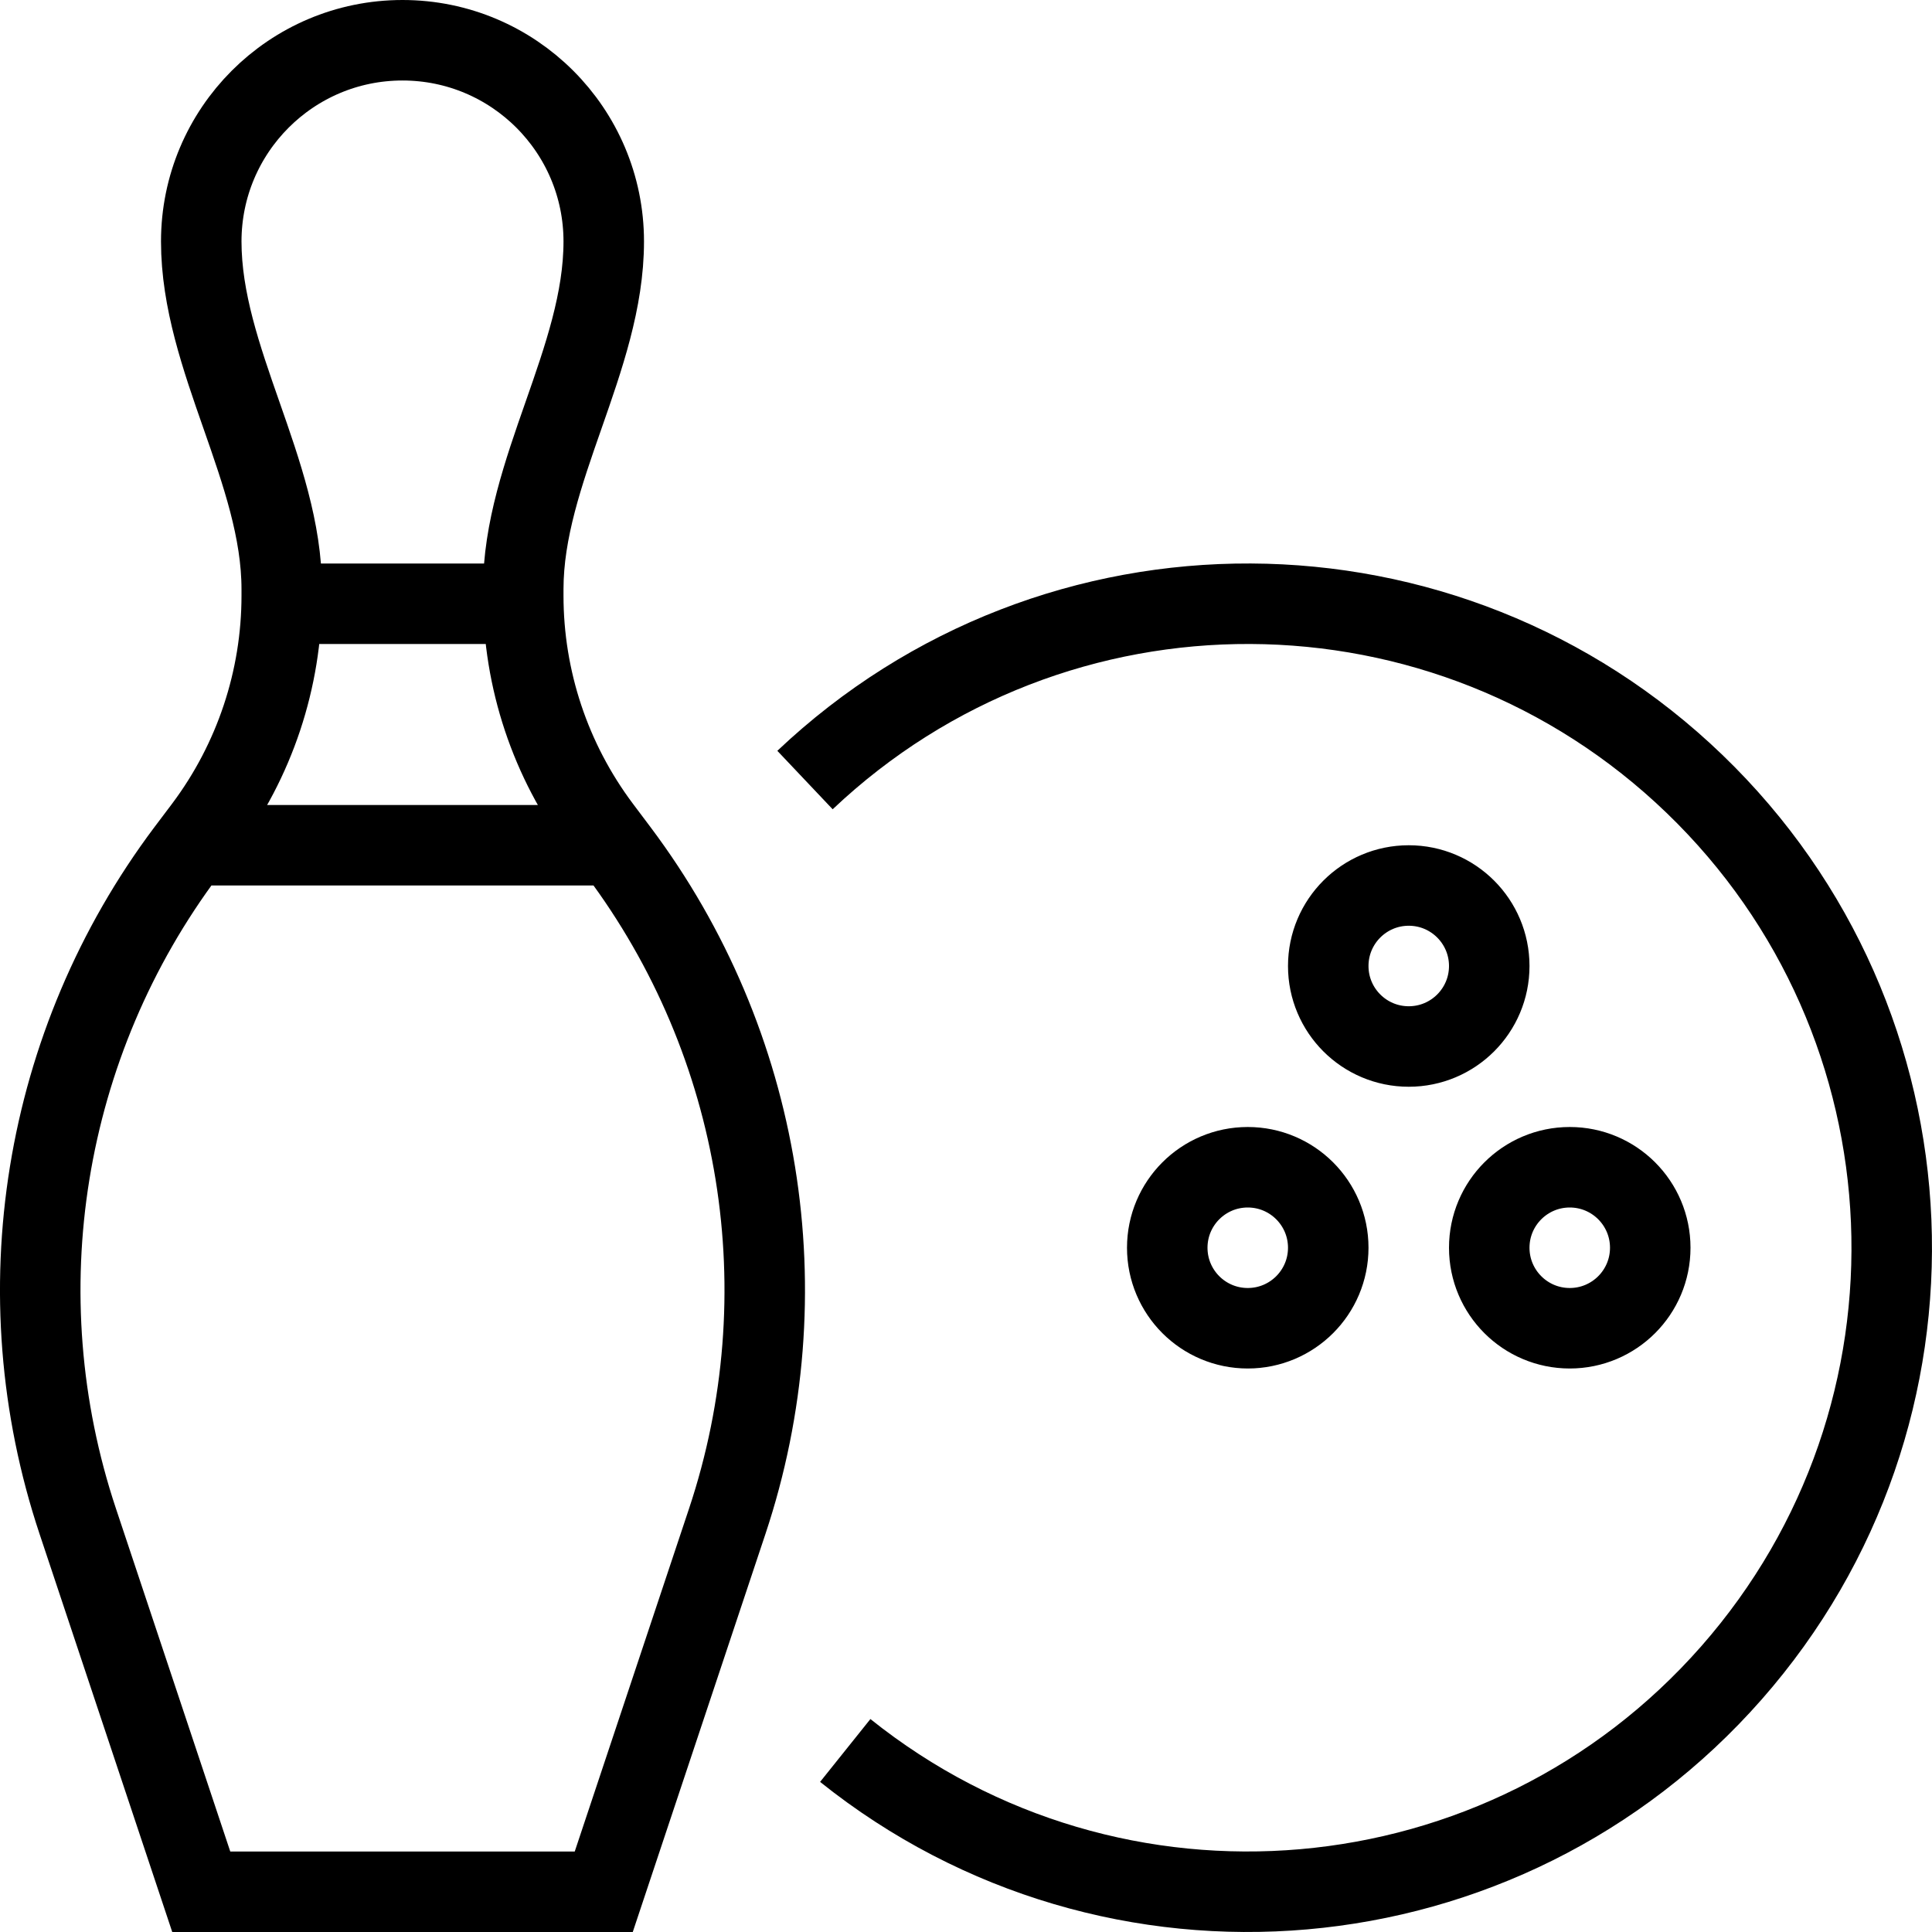
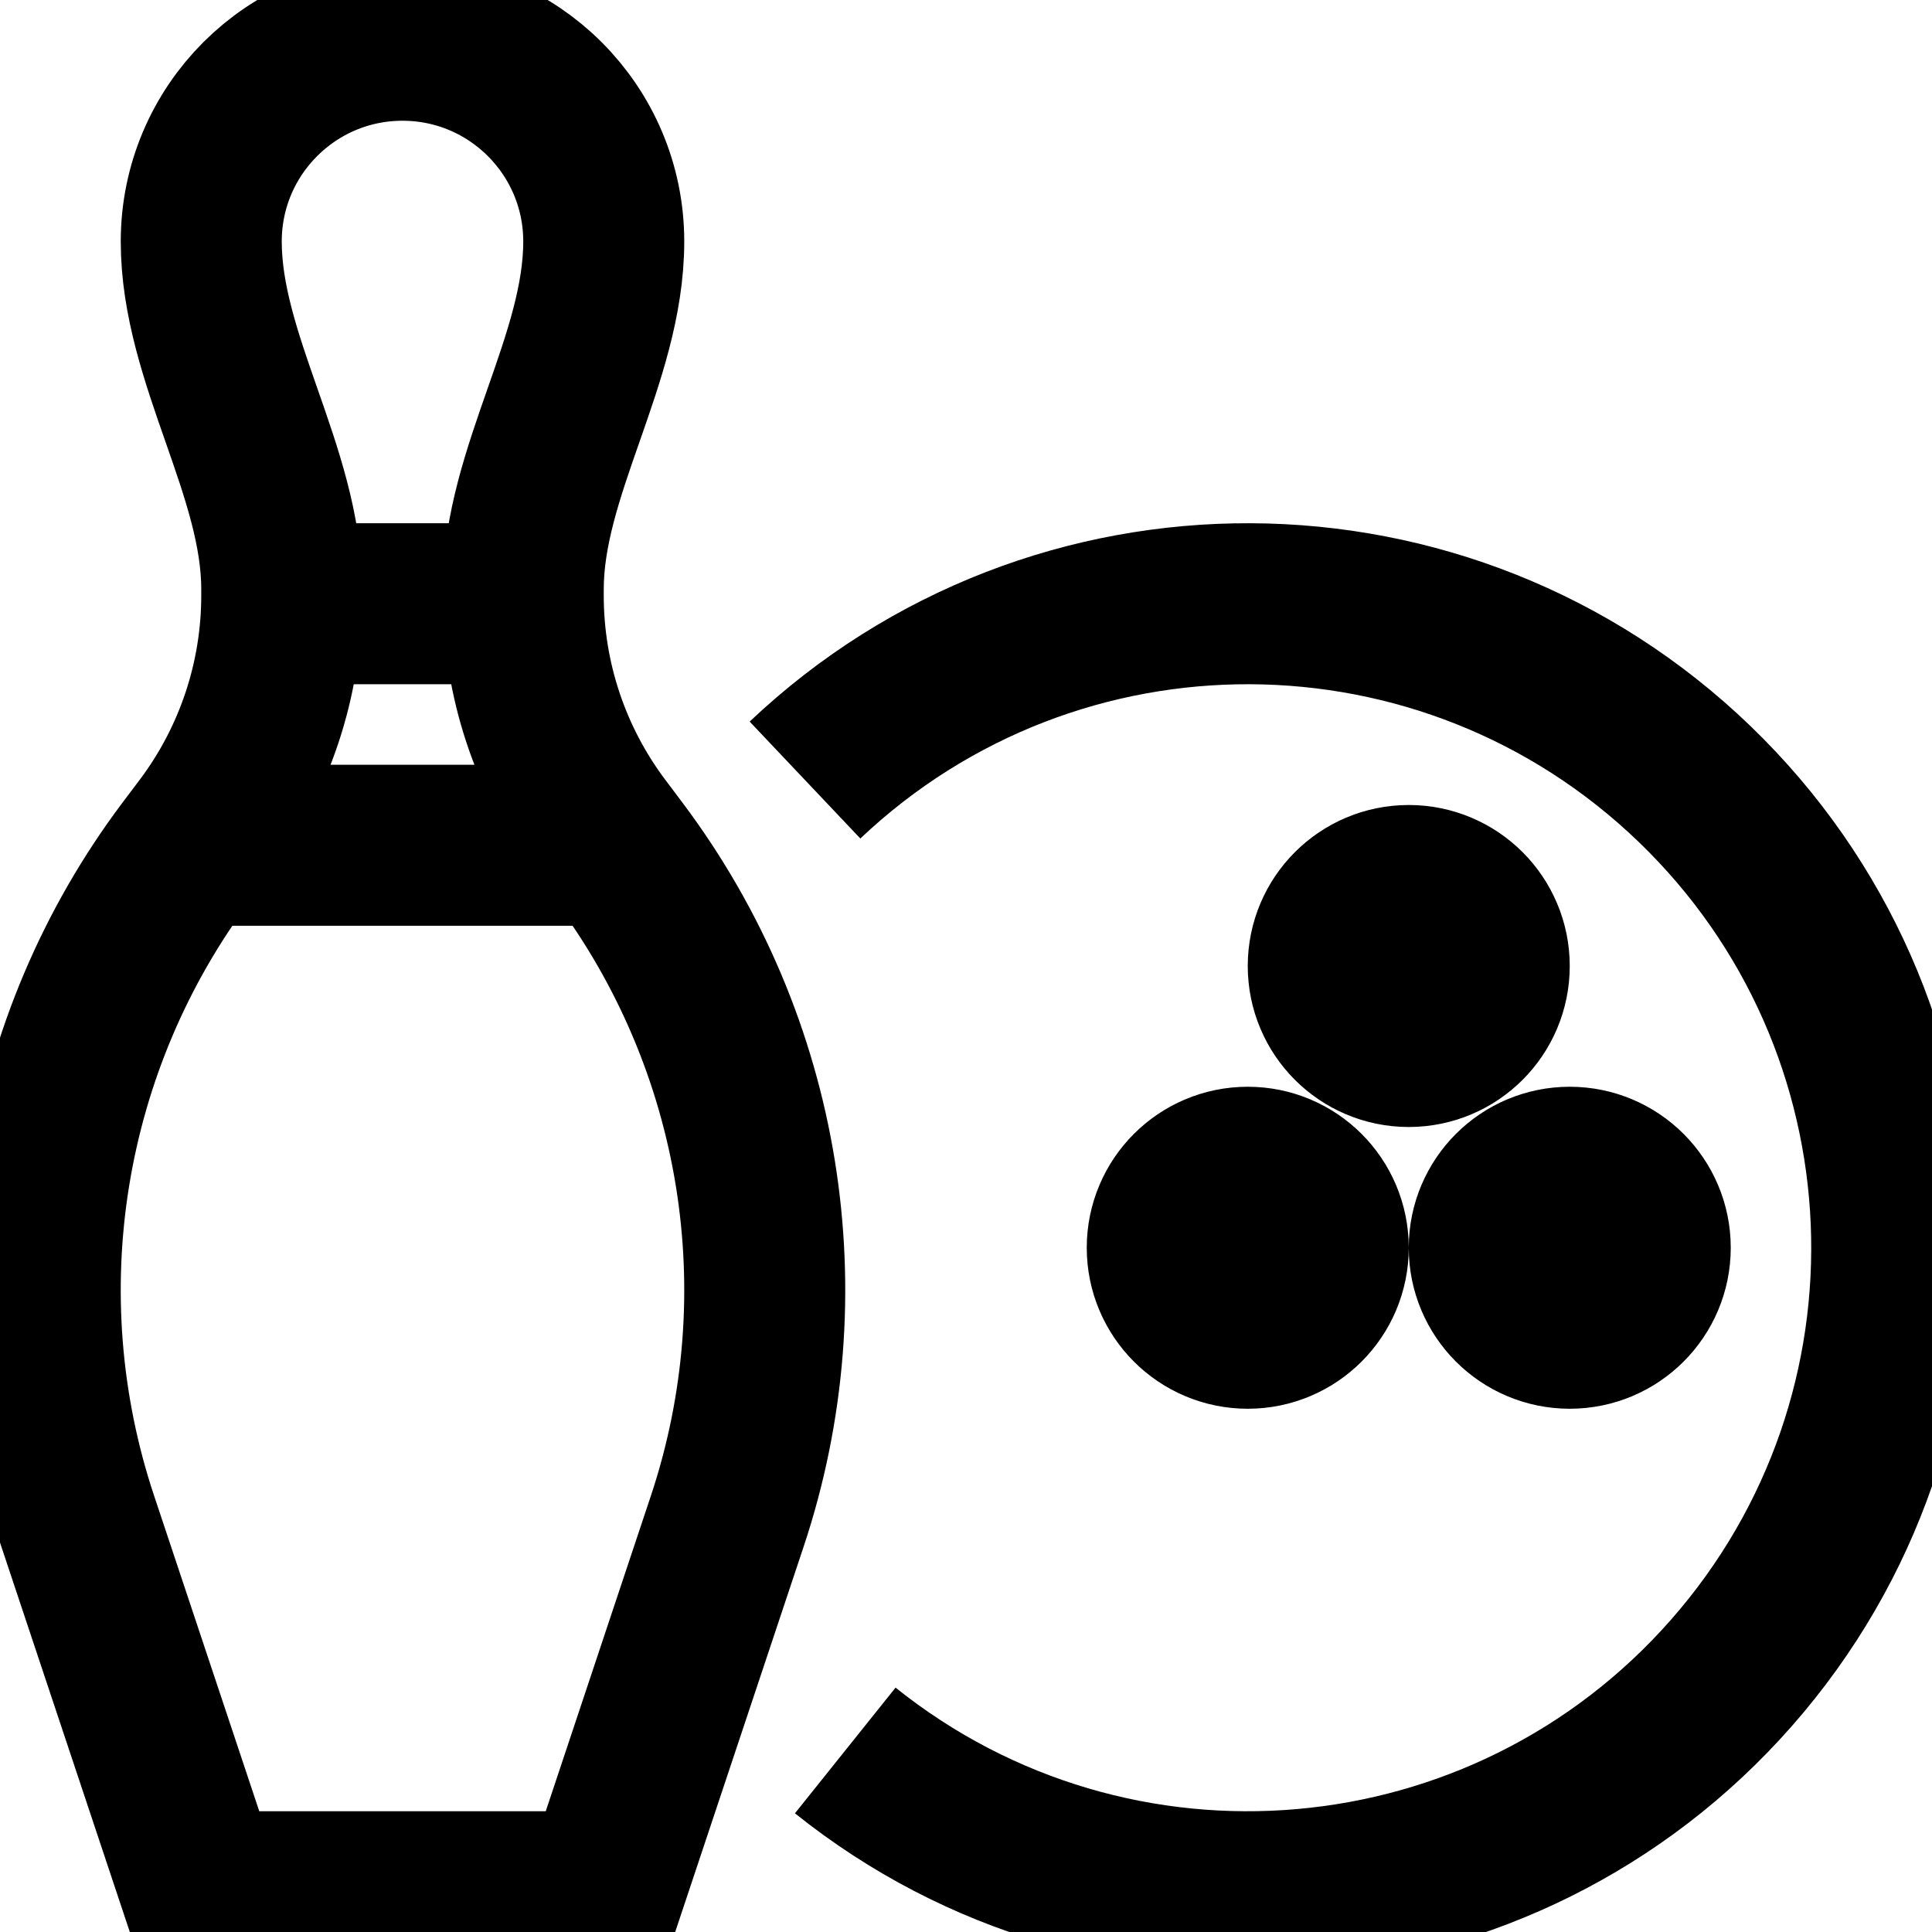
<svg xmlns="http://www.w3.org/2000/svg" width="1em" height="1em" viewBox="0 0 24 24">
-   <path fill="none" stroke="currentColor" d="M3.5 7.5h3m-4.125 3h5.25M10 9.69a8 8 0 1 1 .5 12.055M5 .5A2.5 2.5 0 0 1 7.5 3c0 1.46-1 2.859-1 4.319v.08c0 1.04.337 2.05.96 2.882l.224.298a9.08 9.08 0 0 1 1.35 8.319L7.5 23.5h-5L.966 18.898a9.08 9.08 0 0 1 1.35-8.32l.224-.297c.623-.832.96-1.843.96-2.882v-.08c0-1.46-1-2.86-1-4.319A2.5 2.5 0 0 1 5 .5ZM17.5 13a1 1 0 1 1 0-2a1 1 0 0 1 0 2Zm-2 3.5a1 1 0 1 1 0-2a1 1 0 0 1 0 2Zm4 0a1 1 0 1 1 0-2a1 1 0 0 1 0 2Z" stroke-width="1" />
+   <path fill="none" stroke="currentColor" stroke-width="2" d="M3.5 7.5h3m-4.125 3h5.25M10 9.69a8 8 0 1 1 .5 12.055M5 .5A2.5 2.5 0 0 1 7.5 3c0 1.46-1 2.859-1 4.319v.08c0 1.04.337 2.05.96 2.882l.224.298a9.08 9.08 0 0 1 1.35 8.319L7.5 23.5h-5L.966 18.898a9.08 9.08 0 0 1 1.35-8.32l.224-.297c.623-.832.96-1.843.96-2.882v-.08c0-1.46-1-2.86-1-4.319A2.5 2.5 0 0 1 5 .5ZM17.5 13a1 1 0 1 1 0-2a1 1 0 0 1 0 2Zm-2 3.5a1 1 0 1 1 0-2a1 1 0 0 1 0 2Zm4 0a1 1 0 1 1 0-2a1 1 0 0 1 0 2Z" />
</svg>
